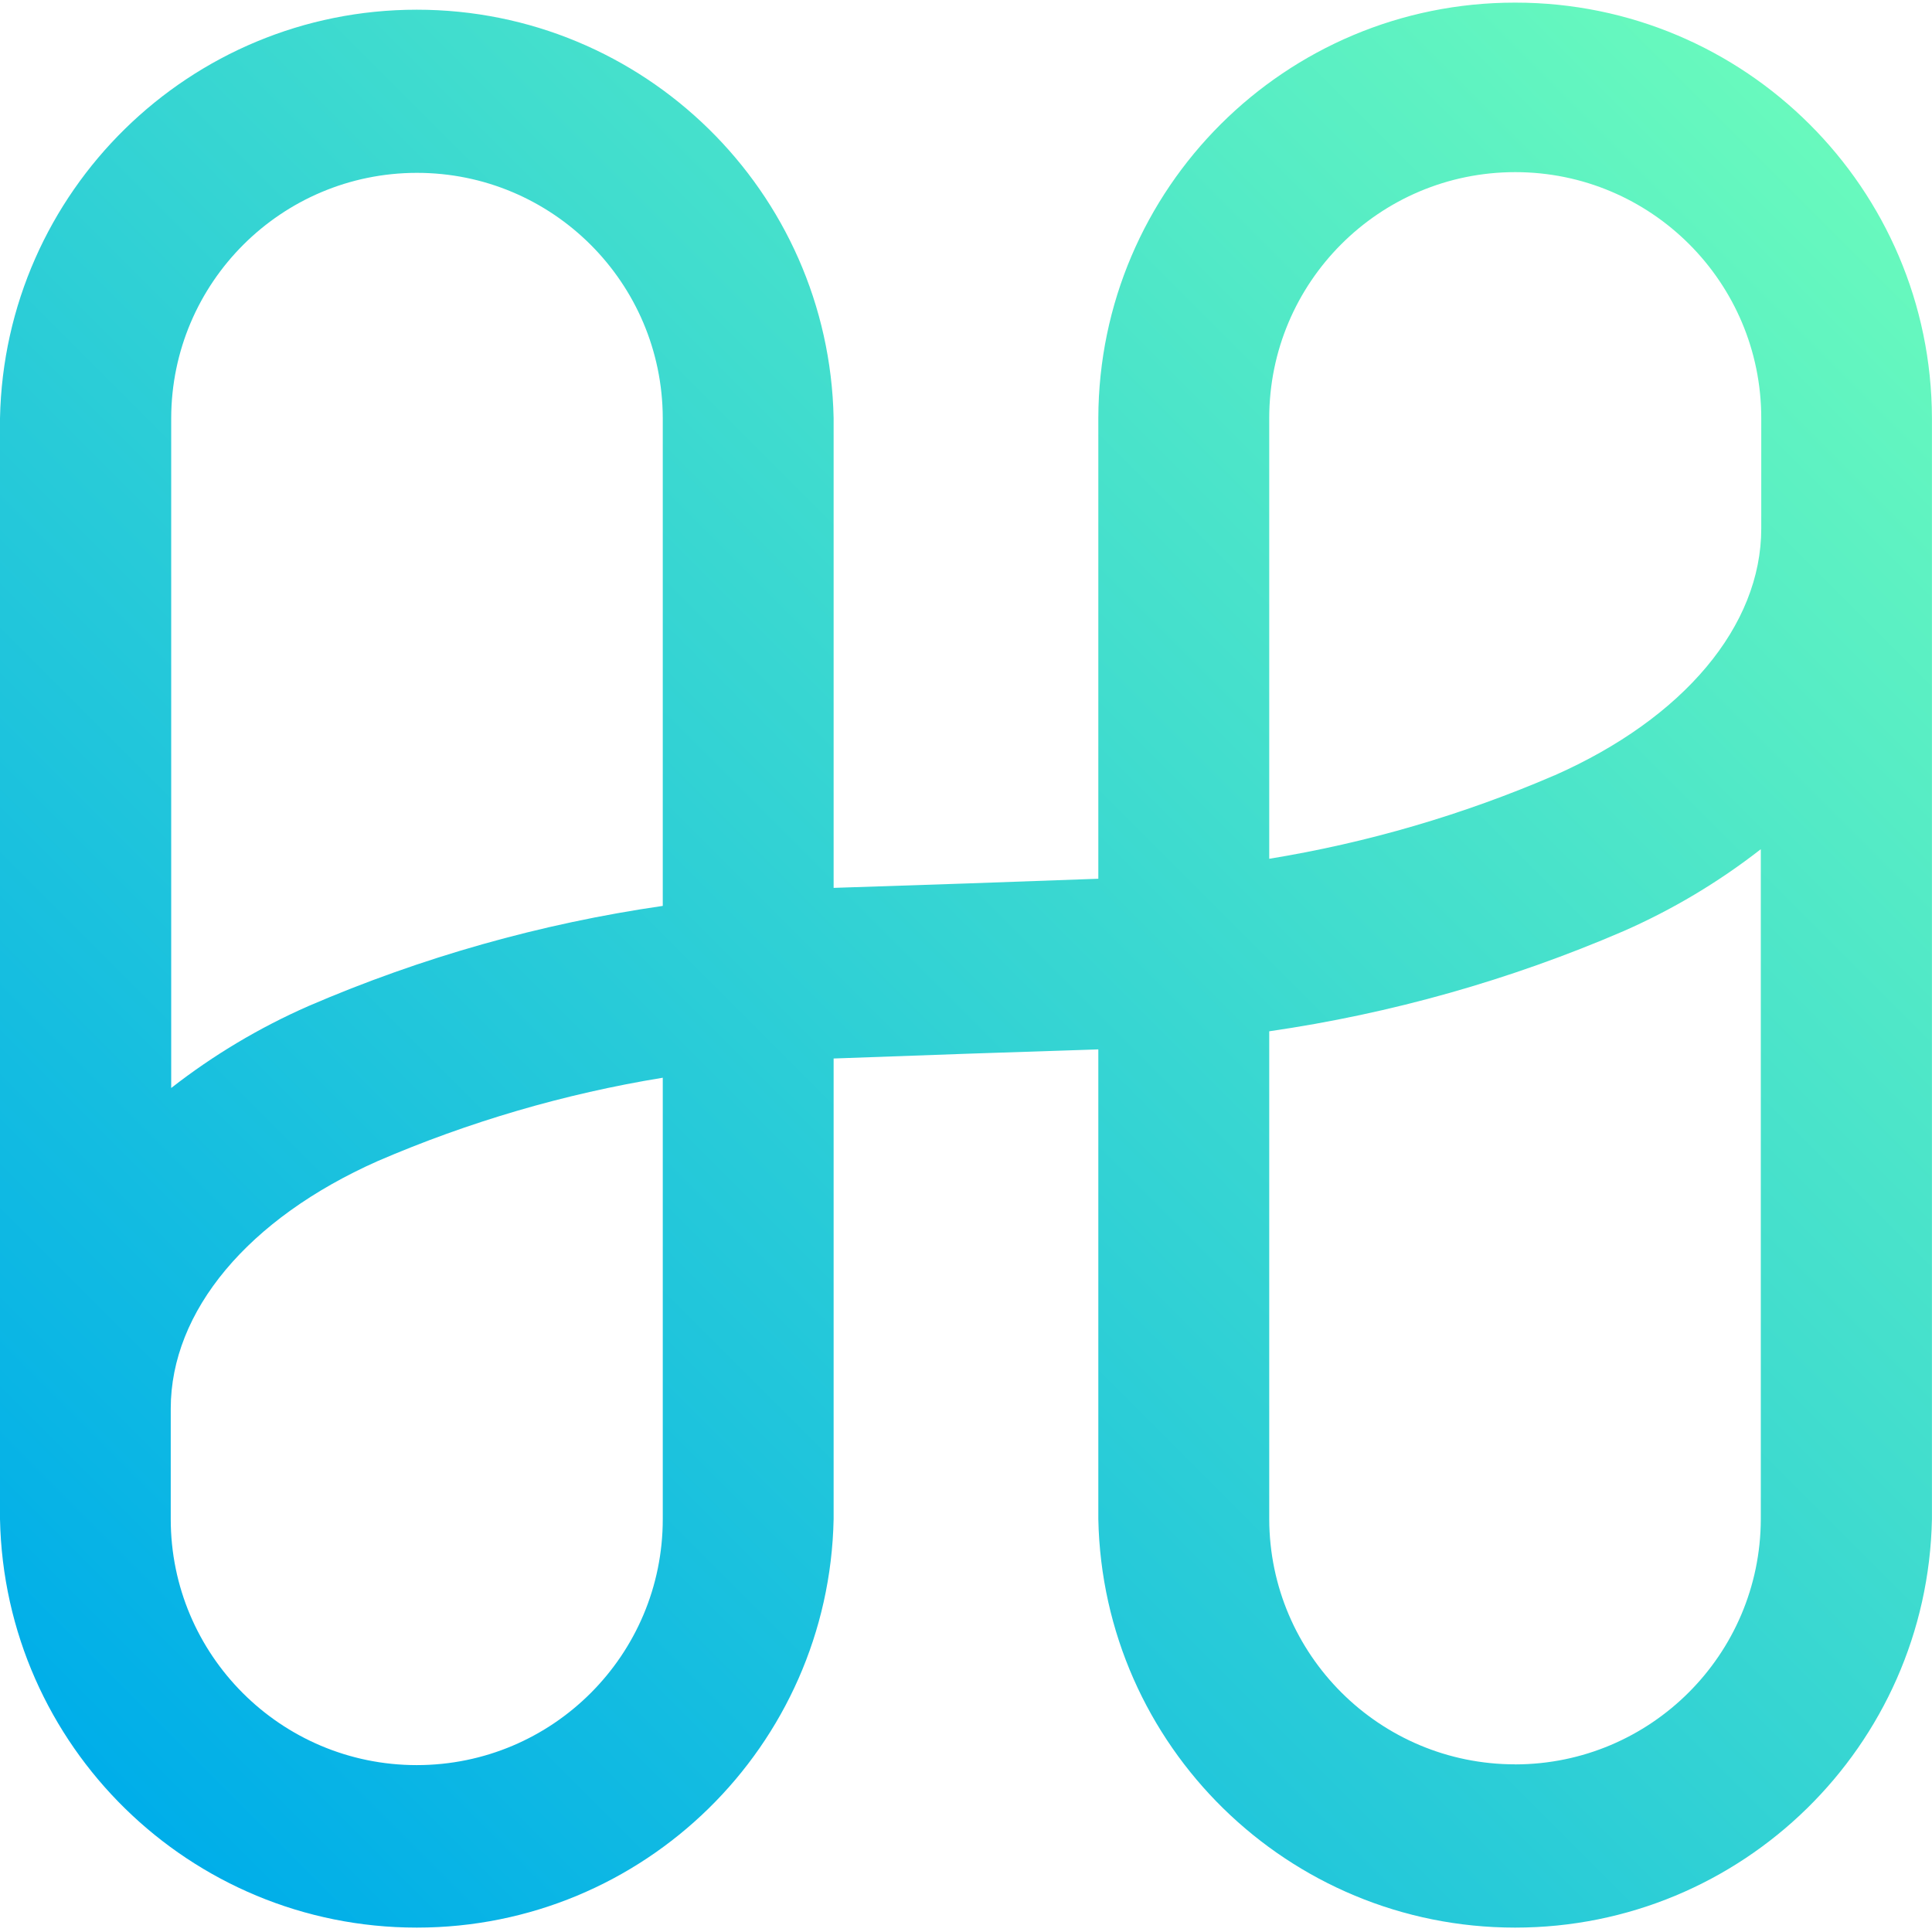
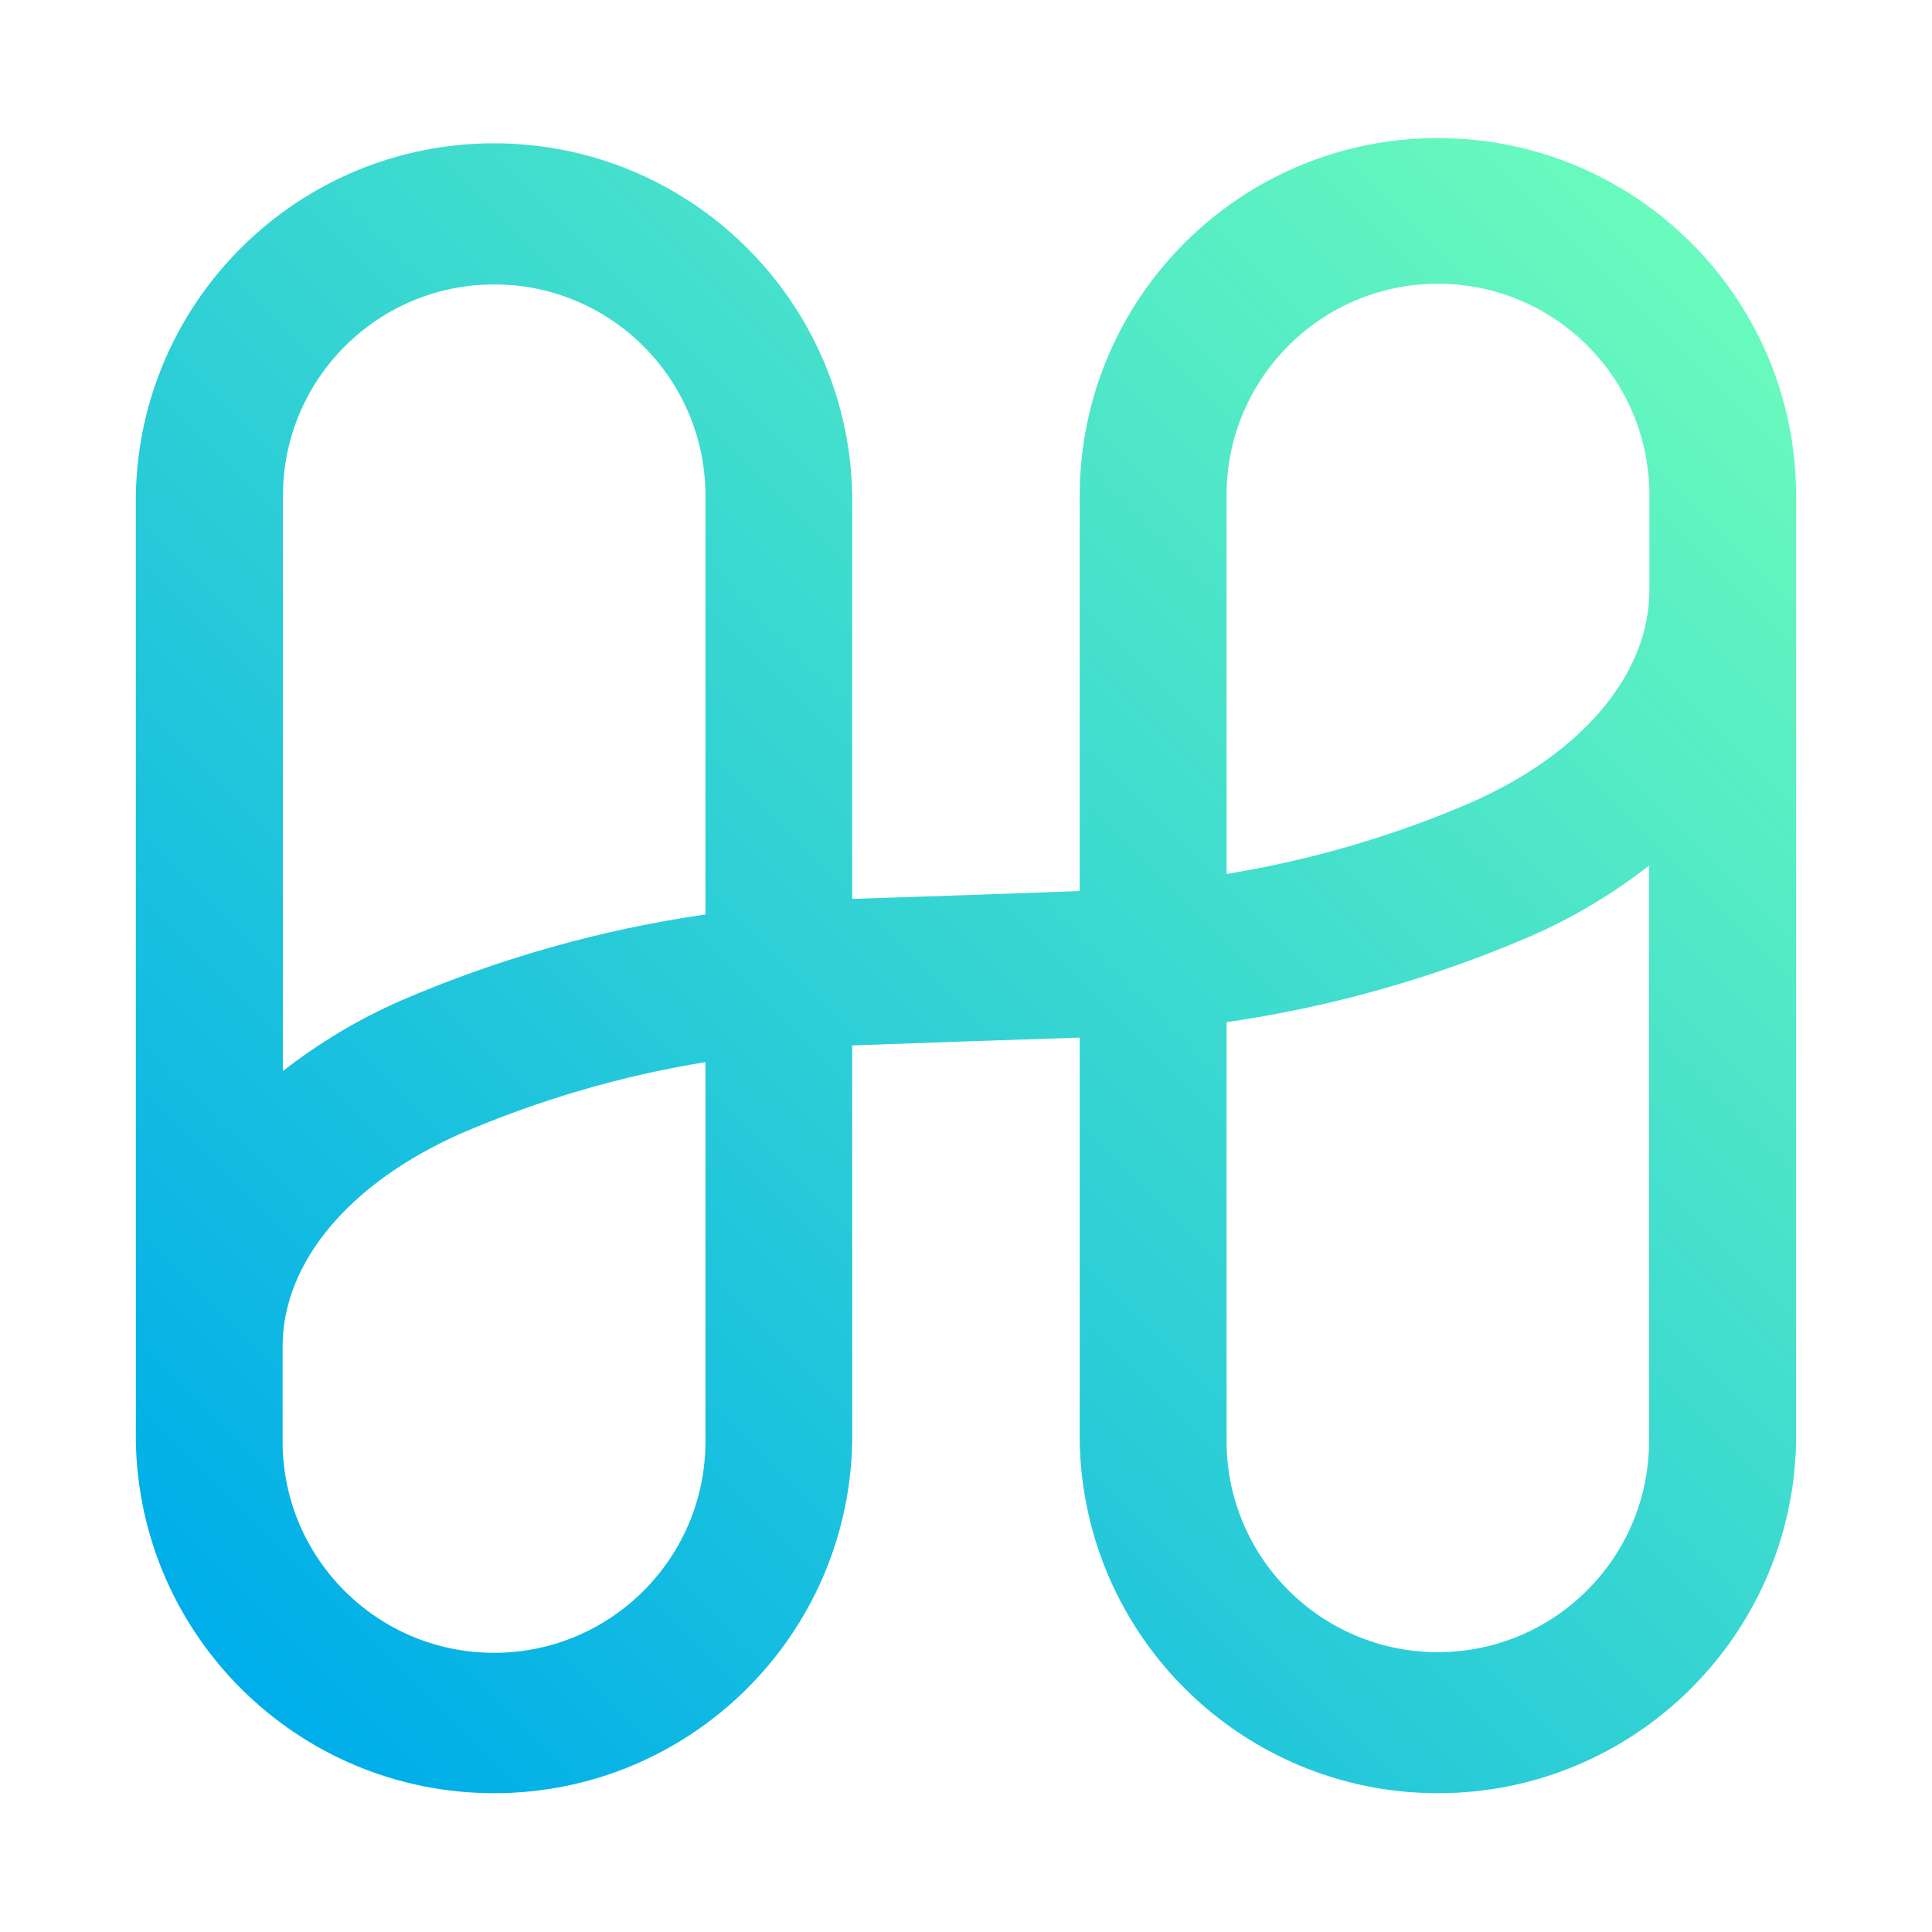
<svg xmlns="http://www.w3.org/2000/svg" width="128" height="128" viewBox="0 0 33.867 33.867">
  <defs>
-     <linearGradient id="A" x1="202.93" y1="544.7" x2="203.8" y2="545.57" gradientTransform="matrix(33.86667,0,0,-33.77447,-6870.418,18428.26)" gradientUnits="userSpaceOnUse">
+     <linearGradient id="A" x1="202.93" y1="544.7" x2="203.8" y2="545.57" gradientTransform="matrix(29.10417,0,0,-29.02494,-5901.884,15839.168)" gradientUnits="userSpaceOnUse">
      <stop offset="0" stop-color="#00aee9" />
      <stop offset="1" stop-color="#69fabd" />
    </linearGradient>
  </defs>
-   <path d="M26.561.046a7.302 7.302 0 0 0-7.308 7.283v8.075l-2.32.083-2.32.077V7.33A7.308 7.308 0 0 0 0 7.33v19.3a7.308 7.308 0 0 0 14.613 0v-8.075l2.32-.083 2.32-.077v8.235a7.308 7.308 0 0 0 14.613 0V7.33A7.302 7.302 0 0 0 26.561.046zM7.306 3.03a4.31 4.31 0 0 1 4.312 4.299v8.551a24.58 24.58 0 0 0-6.209 1.755 11.289 11.289 0 0 0-2.408 1.437V7.33A4.31 4.31 0 0 1 7.306 3.03zm4.312 23.599a4.312 4.312 0 1 1-8.625 0v-1.936c0-1.71 1.355-3.33 3.626-4.339a21.261 21.261 0 0 1 4.999-1.462zm14.943 4.299a4.31 4.31 0 0 1-4.312-4.299v-8.551a24.58 24.58 0 0 0 6.209-1.755 11.289 11.289 0 0 0 2.408-1.437V26.63a4.31 4.31 0 0 1-4.305 4.299zm.687-17.336a21.261 21.261 0 0 1-4.999 1.462V7.33a4.312 4.312 0 1 1 8.625 0v1.936c0 1.703-1.355 3.323-3.626 4.327z" fill="url(#A)" />
+   <path d="M25.207 2.421a6.275 6.275 0 0 0-6.28 6.259v6.94l-1.994.071-1.994.066V8.68a6.28 6.28 0 0 0-12.558 0v16.586a6.28 6.28 0 0 0 12.558 0v-6.94l1.994-.071 1.994-.066v7.077a6.28 6.28 0 0 0 12.558 0V8.68a6.275 6.275 0 0 0-6.278-6.259zM8.66 4.986a3.704 3.704 0 0 1 3.706 3.695v7.349a21.123 21.123 0 0 0-5.336 1.509 9.701 9.701 0 0 0-2.07 1.235V8.68A3.704 3.704 0 0 1 8.66 4.986zm3.706 20.281a3.706 3.706 0 1 1-7.412 0v-1.664c0-1.47 1.164-2.862 3.116-3.729a18.271 18.271 0 0 1 4.296-1.256zm12.841 3.695a3.704 3.704 0 0 1-3.706-3.695v-7.349a21.123 21.123 0 0 0 5.336-1.509 9.701 9.701 0 0 0 2.07-1.235v10.093a3.704 3.704 0 0 1-3.699 3.695zm.59-14.898a18.271 18.271 0 0 1-4.296 1.256V8.68a3.706 3.706 0 1 1 7.412 0v1.664c0 1.463-1.164 2.855-3.116 3.719z" fill="url(#A)" />
</svg>
